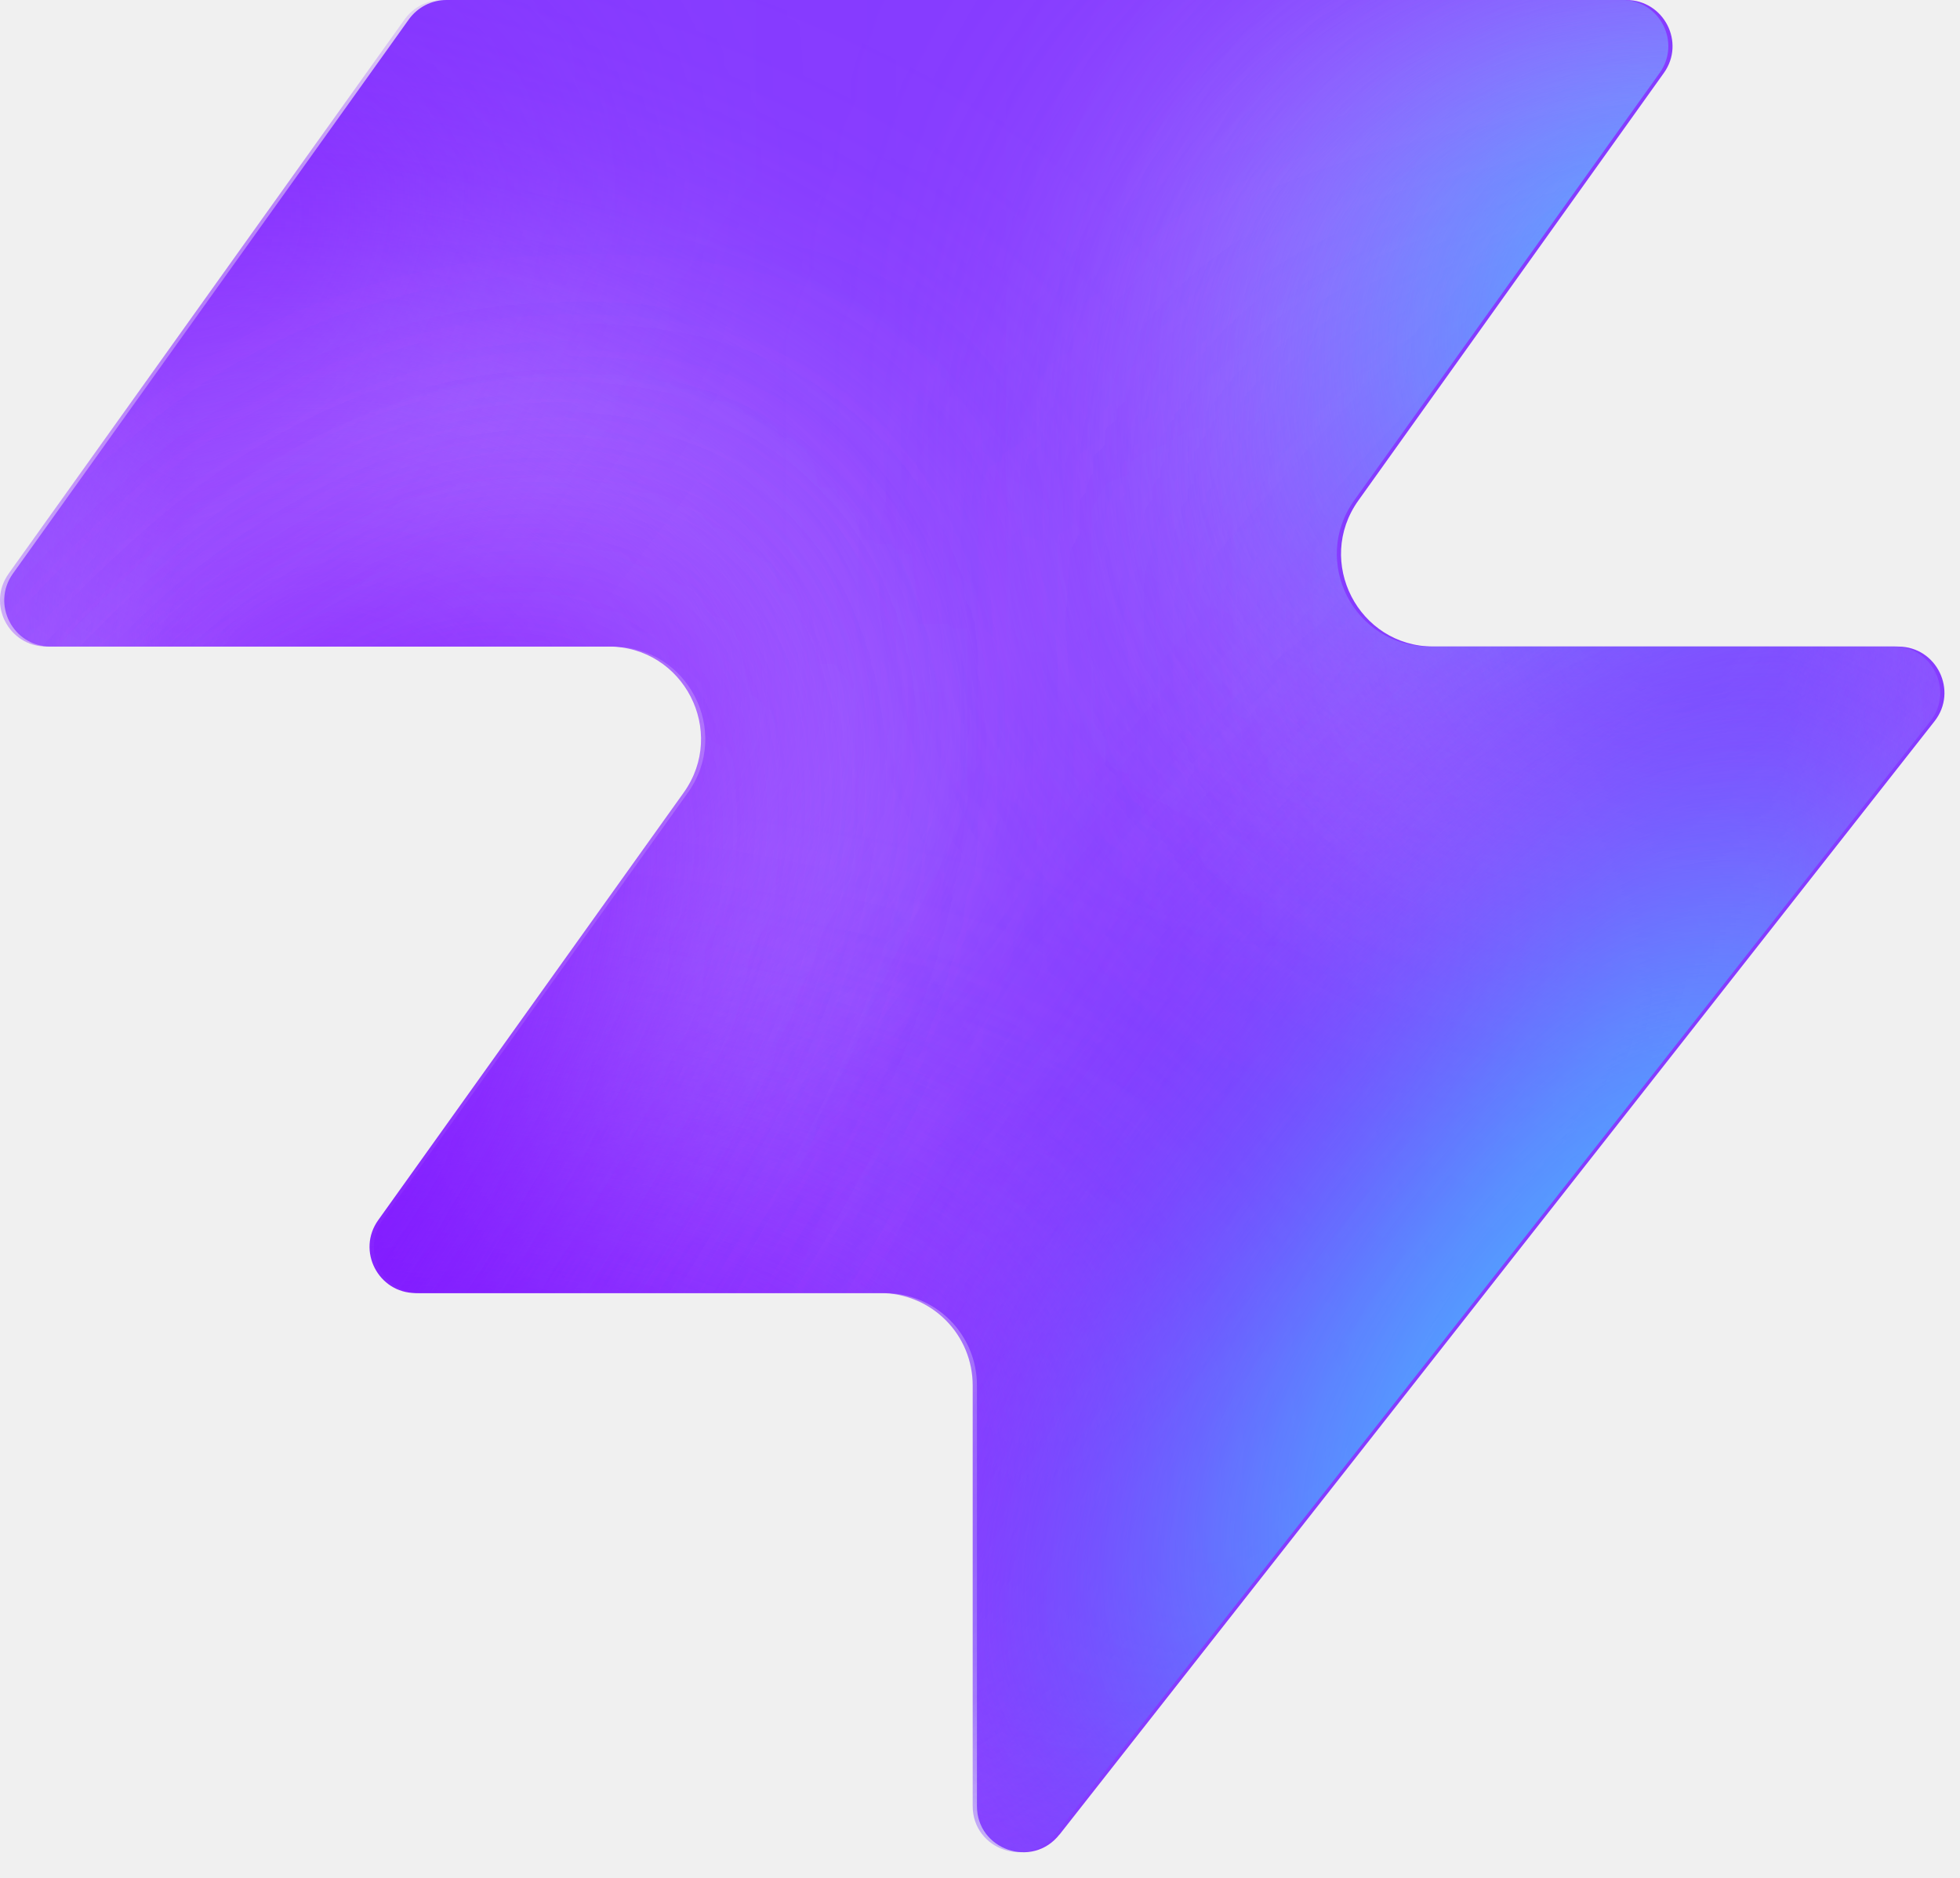
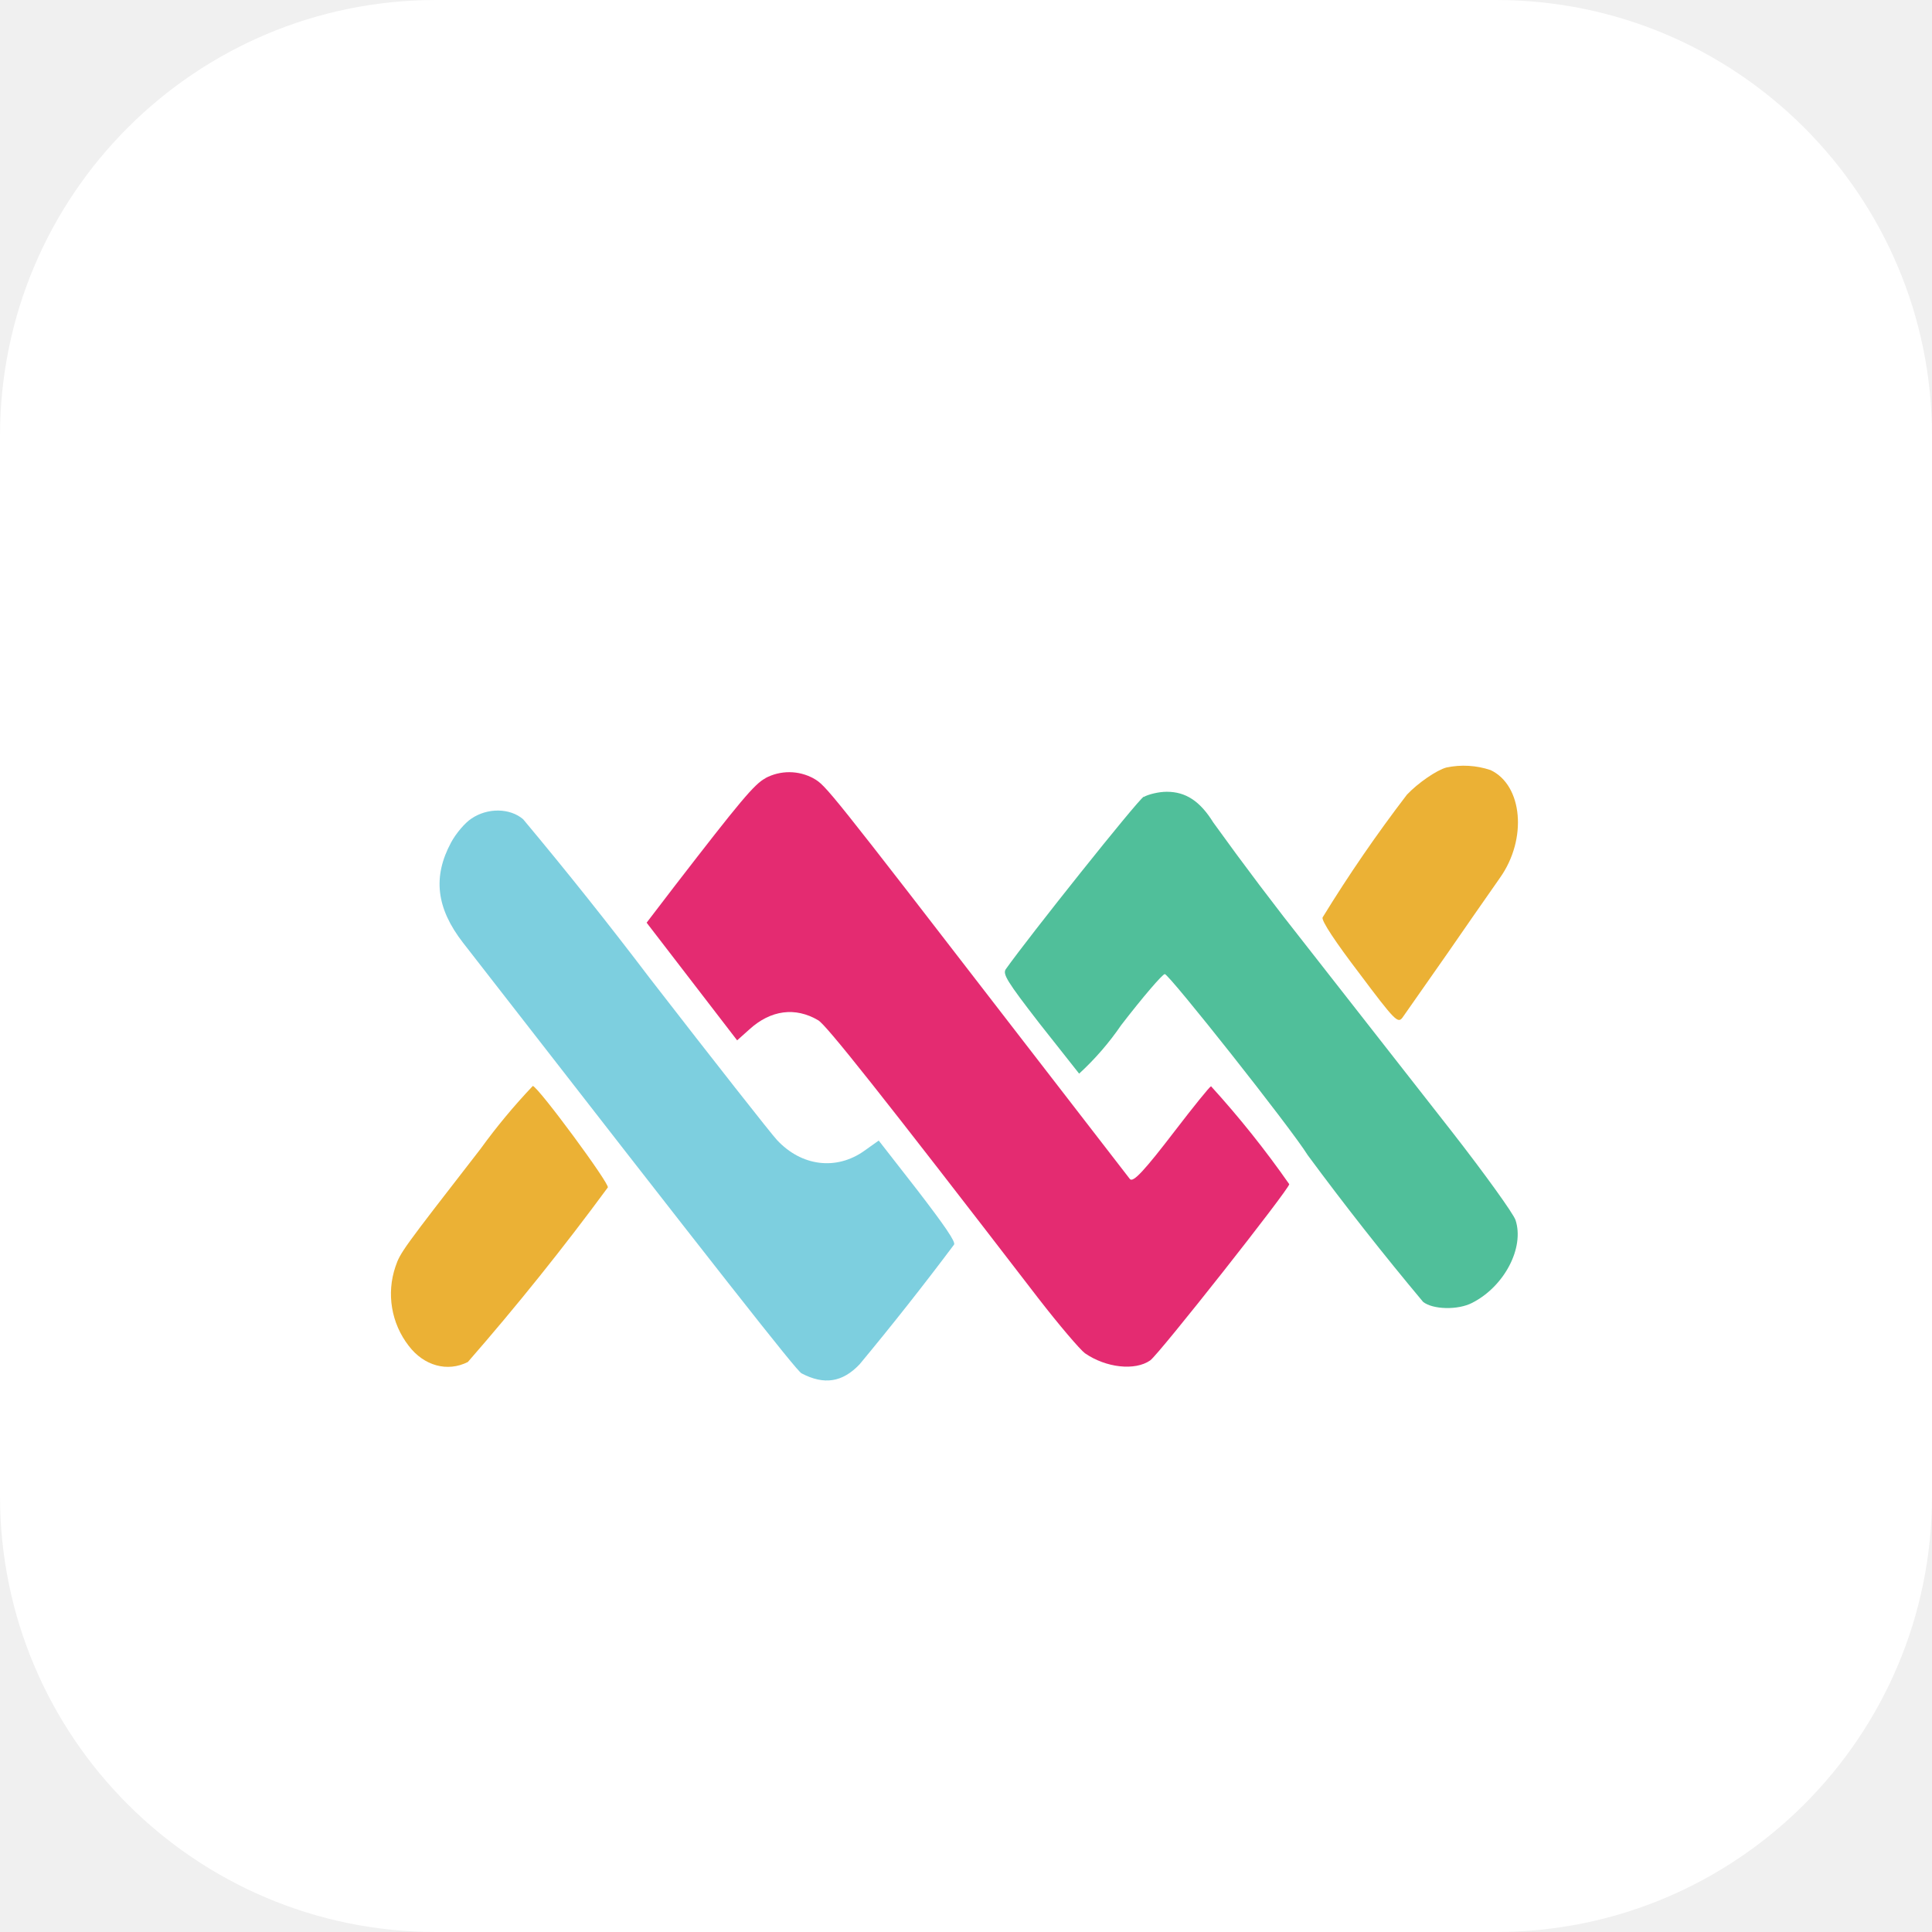
- <svg xmlns="http://www.w3.org/2000/svg" width="48" height="46" fill="none" viewBox="0 0 48 46">
-   <path fill="#863bff" d="M25.946 44.938c-.664.845-2.021.375-2.021-.698V33.937a2.26 2.26 0 0 0-2.262-2.262H10.287c-.92 0-1.456-1.04-.92-1.788l7.48-10.471c1.07-1.497 0-3.578-1.842-3.578H1.237c-.92 0-1.456-1.04-.92-1.788L10.013.474c.214-.297.556-.474.92-.474h28.894c.92 0 1.456 1.04.92 1.788l-7.48 10.471c-1.07 1.498 0 3.579 1.842 3.579h11.377c.943 0 1.473 1.088.89 1.83L25.947 44.94z" style="fill:#863bff;fill:color(display-p3 .525 .23 1);fill-opacity:1" />
-   <mask id="a" width="48" height="46" x="0" y="0" maskUnits="userSpaceOnUse" style="mask-type:alpha">
-     <path fill="#000" d="M25.842 44.938c-.664.844-2.021.375-2.021-.698V33.937a2.26 2.26 0 0 0-2.262-2.262H10.183c-.92 0-1.456-1.04-.92-1.788l7.48-10.471c1.07-1.498 0-3.579-1.842-3.579H1.133c-.92 0-1.456-1.04-.92-1.787L9.91.473c.214-.297.556-.474.92-.474h28.894c.92 0 1.456 1.04.92 1.788l-7.48 10.471c-1.07 1.498 0 3.578 1.842 3.578h11.377c.943 0 1.473 1.088.89 1.832L25.843 44.94z" style="fill:#000;fill-opacity:1" />
-   </mask>
-   <g mask="url(#a)">
-     <g filter="url(#b)">
-       <ellipse cx="5.508" cy="14.704" fill="#ede6ff" rx="5.508" ry="14.704" style="fill:#ede6ff;fill:color(display-p3 .927 .903 1);fill-opacity:1" transform="matrix(.00324 1 1 -.00324 -4.47 31.516)" />
-     </g>
-     <g filter="url(#c)">
-       <ellipse cx="10.399" cy="29.851" fill="#ede6ff" rx="10.399" ry="29.851" style="fill:#ede6ff;fill:color(display-p3 .927 .903 1);fill-opacity:1" transform="matrix(.00324 1 1 -.00324 -39.328 7.883)" />
-     </g>
-     <g filter="url(#d)">
-       <ellipse cx="5.508" cy="30.487" fill="#7e14ff" rx="5.508" ry="30.487" style="fill:#7e14ff;fill:color(display-p3 .492 .077 1);fill-opacity:1" transform="rotate(89.814 -25.913 -14.639)scale(1 -1)" />
-     </g>
-     <g filter="url(#e)">
-       <ellipse cx="5.508" cy="30.599" fill="#7e14ff" rx="5.508" ry="30.599" style="fill:#7e14ff;fill:color(display-p3 .492 .077 1);fill-opacity:1" transform="rotate(89.814 -32.644 -3.334)scale(1 -1)" />
-     </g>
-     <g filter="url(#f)">
-       <ellipse cx="5.508" cy="30.599" fill="#7e14ff" rx="5.508" ry="30.599" style="fill:#7e14ff;fill:color(display-p3 .492 .077 1);fill-opacity:1" transform="matrix(.00324 1 1 -.00324 -34.34 30.47)" />
-     </g>
-     <g filter="url(#g)">
-       <ellipse cx="14.072" cy="22.078" fill="#ede6ff" rx="14.072" ry="22.078" style="fill:#ede6ff;fill:color(display-p3 .927 .903 1);fill-opacity:1" transform="rotate(93.35 24.506 48.493)scale(-1 1)" />
-     </g>
-     <g filter="url(#h)">
-       <ellipse cx="3.47" cy="21.501" fill="#7e14ff" rx="3.47" ry="21.501" style="fill:#7e14ff;fill:color(display-p3 .492 .077 1);fill-opacity:1" transform="rotate(89.009 28.708 47.59)scale(-1 1)" />
-     </g>
-     <g filter="url(#i)">
-       <ellipse cx="3.47" cy="21.501" fill="#7e14ff" rx="3.47" ry="21.501" style="fill:#7e14ff;fill:color(display-p3 .492 .077 1);fill-opacity:1" transform="rotate(89.009 28.708 47.59)scale(-1 1)" />
-     </g>
-     <g filter="url(#j)">
-       <ellipse cx=".387" cy="8.972" fill="#7e14ff" rx="4.407" ry="29.108" style="fill:#7e14ff;fill:color(display-p3 .492 .077 1);fill-opacity:1" transform="rotate(39.51 .387 8.972)" />
-     </g>
-     <g filter="url(#k)">
-       <ellipse cx="47.523" cy="-6.092" fill="#7e14ff" rx="4.407" ry="29.108" style="fill:#7e14ff;fill:color(display-p3 .492 .077 1);fill-opacity:1" transform="rotate(37.892 47.523 -6.092)" />
-     </g>
-     <g filter="url(#l)">
-       <ellipse cx="41.412" cy="6.333" fill="#47bfff" rx="5.971" ry="9.665" style="fill:#47bfff;fill:color(display-p3 .28 .748 1);fill-opacity:1" transform="rotate(37.892 41.412 6.333)" />
-     </g>
-     <g filter="url(#m)">
-       <ellipse cx="-1.879" cy="38.332" fill="#7e14ff" rx="4.407" ry="29.108" style="fill:#7e14ff;fill:color(display-p3 .492 .077 1);fill-opacity:1" transform="rotate(37.892 -1.88 38.332)" />
-     </g>
-     <g filter="url(#n)">
-       <ellipse cx="-1.879" cy="38.332" fill="#7e14ff" rx="4.407" ry="29.108" style="fill:#7e14ff;fill:color(display-p3 .492 .077 1);fill-opacity:1" transform="rotate(37.892 -1.88 38.332)" />
-     </g>
-     <g filter="url(#o)">
-       <ellipse cx="35.651" cy="29.907" fill="#7e14ff" rx="4.407" ry="29.108" style="fill:#7e14ff;fill:color(display-p3 .492 .077 1);fill-opacity:1" transform="rotate(37.892 35.651 29.907)" />
-     </g>
-     <g filter="url(#p)">
-       <ellipse cx="38.418" cy="32.4" fill="#47bfff" rx="5.971" ry="15.297" style="fill:#47bfff;fill:color(display-p3 .28 .748 1);fill-opacity:1" transform="rotate(37.892 38.418 32.4)" />
-     </g>
+ <svg xmlns="http://www.w3.org/2000/svg" viewBox="0 0 514 514" width="512" height="512" role="img" aria-label="ModWeeb">
+   <rect width="514" height="514" rx="116" fill="#ffffff" />
+   <g transform="translate(257 257) scale(0.86) translate(-257 -226)">
+     <path d="M195 167.9c-3.4 1.7-8 7.3-28 33.2l-8.8 11.5 14 18.2 14 18.2 3.8-3.4c6.6-6 14.2-7 21.3-2.8 2.5 1.5 19 22.2 68 85.9 6.5 8.4 13 16 14.5 17.1 6.5 4.5 15.5 5.5 20.2 2.2 2.7-1.9 43-53 43-54.5a301 301 0 0 0-24.2-30.3c-.5.2-5.5 6.4-11.1 13.7-9.5 12.4-13 16.2-14 15L273 247c-58.8-76.2-59.3-76.8-63.1-79a15.7 15.7 0 0 0-15-.1" fill="#e11462" fill-opacity="0.9" />
+     <path d="M104 180.4c-2 1.3-4.8 4.6-6.3 7.4-5.7 10.6-4.6 20.3 3.7 31C182 322.5 204.4 351 206.1 352c7 3.7 12.7 2.8 18-2.8a948 948 0 0 0 29.2-37c.6-.8-3-6-11.3-16.8L230 280l-4.5 3.2c-8.6 6.1-19.4 4.8-27-3.4-1.7-1.8-19.4-24.3-39.3-50a1327.4 1327.4 0 0 0-39.2-49.2c-4.1-3.5-11-3.6-16-.2" fill="#6fcadc" fill-opacity="0.9" />
+     <path d="M312 173.6c-2 1.2-35.7 43.5-42.7 53.4-1 1.5.4 3.8 10.3 16.6l12.4 15.7a87 87 0 0 0 13-15c6.7-8.7 12.8-15.8 13.5-15.8 1.3 0 39 47.6 44.2 56a950 950 0 0 0 35.7 45.4c3 2.4 10.8 2.6 15.2.3 10-5.1 16.2-17.1 13.4-25.6-.6-1.9-9.5-14.3-19.8-27.5L362.5 220a1046 1046 0 0 1-29-38.4c-4.1-6.6-8.5-9.5-14.4-9.5-2.5 0-5.7.8-7.1 1.6" fill="#3db88f" fill-opacity="0.9" />
+     <path d="M106.8 282.6c-24.2 31.2-24.8 32-26.3 36.4a26.2 26.2 0 0 0 4.1 24.5c4.7 6.2 12 8.2 18.3 5a830 830 0 0 0 43.3-54c.6-1.1-21.2-30.7-23.2-31.4a191 191 0 0 0-16.2 19.5m298.8-118c-3 .8-8.8 4.8-12.2 8.4a446.8 446.8 0 0 0-26.1 38c-.3 1.1 4 7.6 11.4 17.3 11 14.7 11.9 15.5 13.3 13.7l14-20a4025 4025 0 0 1 16.2-23.3c8.5-12 7-28.6-2.9-33.3a26 26 0 0 0-13.7-.8" fill="#e9a920" fill-opacity="0.9" />
  </g>
-   <defs>
-     <filter id="b" width="60.045" height="41.654" x="-19.77" y="16.149" color-interpolation-filters="sRGB" filterUnits="userSpaceOnUse">
-       <feFlood flood-opacity="0" result="BackgroundImageFix" />
-       <feBlend in="SourceGraphic" in2="BackgroundImageFix" result="shape" />
-       <feGaussianBlur result="effect1_foregroundBlur_2002_17158" stdDeviation="7.659" />
-     </filter>
-     <filter id="c" width="90.34" height="51.437" x="-54.613" y="-7.533" color-interpolation-filters="sRGB" filterUnits="userSpaceOnUse">
-       <feFlood flood-opacity="0" result="BackgroundImageFix" />
-       <feBlend in="SourceGraphic" in2="BackgroundImageFix" result="shape" />
-       <feGaussianBlur result="effect1_foregroundBlur_2002_17158" stdDeviation="7.659" />
-     </filter>
-     <filter id="d" width="79.355" height="29.4" x="-49.64" y="2.03" color-interpolation-filters="sRGB" filterUnits="userSpaceOnUse">
-       <feFlood flood-opacity="0" result="BackgroundImageFix" />
-       <feBlend in="SourceGraphic" in2="BackgroundImageFix" result="shape" />
-       <feGaussianBlur result="effect1_foregroundBlur_2002_17158" stdDeviation="4.596" />
-     </filter>
-     <filter id="e" width="79.579" height="29.4" x="-45.045" y="20.029" color-interpolation-filters="sRGB" filterUnits="userSpaceOnUse">
-       <feFlood flood-opacity="0" result="BackgroundImageFix" />
-       <feBlend in="SourceGraphic" in2="BackgroundImageFix" result="shape" />
-       <feGaussianBlur result="effect1_foregroundBlur_2002_17158" stdDeviation="4.596" />
-     </filter>
-     <filter id="f" width="79.579" height="29.4" x="-43.513" y="21.178" color-interpolation-filters="sRGB" filterUnits="userSpaceOnUse">
-       <feFlood flood-opacity="0" result="BackgroundImageFix" />
-       <feBlend in="SourceGraphic" in2="BackgroundImageFix" result="shape" />
-       <feGaussianBlur result="effect1_foregroundBlur_2002_17158" stdDeviation="4.596" />
-     </filter>
-     <filter id="g" width="74.749" height="58.852" x="15.756" y="-17.901" color-interpolation-filters="sRGB" filterUnits="userSpaceOnUse">
-       <feFlood flood-opacity="0" result="BackgroundImageFix" />
-       <feBlend in="SourceGraphic" in2="BackgroundImageFix" result="shape" />
-       <feGaussianBlur result="effect1_foregroundBlur_2002_17158" stdDeviation="7.659" />
-     </filter>
-     <filter id="h" width="61.377" height="25.362" x="23.548" y="2.284" color-interpolation-filters="sRGB" filterUnits="userSpaceOnUse">
-       <feFlood flood-opacity="0" result="BackgroundImageFix" />
-       <feBlend in="SourceGraphic" in2="BackgroundImageFix" result="shape" />
-       <feGaussianBlur result="effect1_foregroundBlur_2002_17158" stdDeviation="4.596" />
-     </filter>
-     <filter id="i" width="61.377" height="25.362" x="23.548" y="2.284" color-interpolation-filters="sRGB" filterUnits="userSpaceOnUse">
-       <feFlood flood-opacity="0" result="BackgroundImageFix" />
-       <feBlend in="SourceGraphic" in2="BackgroundImageFix" result="shape" />
-       <feGaussianBlur result="effect1_foregroundBlur_2002_17158" stdDeviation="4.596" />
-     </filter>
-     <filter id="j" width="56.045" height="63.649" x="-27.636" y="-22.853" color-interpolation-filters="sRGB" filterUnits="userSpaceOnUse">
-       <feFlood flood-opacity="0" result="BackgroundImageFix" />
-       <feBlend in="SourceGraphic" in2="BackgroundImageFix" result="shape" />
-       <feGaussianBlur result="effect1_foregroundBlur_2002_17158" stdDeviation="4.596" />
-     </filter>
-     <filter id="k" width="54.814" height="64.646" x="20.116" y="-38.415" color-interpolation-filters="sRGB" filterUnits="userSpaceOnUse">
-       <feFlood flood-opacity="0" result="BackgroundImageFix" />
-       <feBlend in="SourceGraphic" in2="BackgroundImageFix" result="shape" />
-       <feGaussianBlur result="effect1_foregroundBlur_2002_17158" stdDeviation="4.596" />
-     </filter>
-     <filter id="l" width="33.541" height="35.313" x="24.641" y="-11.323" color-interpolation-filters="sRGB" filterUnits="userSpaceOnUse">
-       <feFlood flood-opacity="0" result="BackgroundImageFix" />
-       <feBlend in="SourceGraphic" in2="BackgroundImageFix" result="shape" />
-       <feGaussianBlur result="effect1_foregroundBlur_2002_17158" stdDeviation="4.596" />
-     </filter>
-     <filter id="m" width="54.814" height="64.646" x="-29.286" y="6.009" color-interpolation-filters="sRGB" filterUnits="userSpaceOnUse">
-       <feFlood flood-opacity="0" result="BackgroundImageFix" />
-       <feBlend in="SourceGraphic" in2="BackgroundImageFix" result="shape" />
-       <feGaussianBlur result="effect1_foregroundBlur_2002_17158" stdDeviation="4.596" />
-     </filter>
-     <filter id="n" width="54.814" height="64.646" x="-29.286" y="6.009" color-interpolation-filters="sRGB" filterUnits="userSpaceOnUse">
-       <feFlood flood-opacity="0" result="BackgroundImageFix" />
-       <feBlend in="SourceGraphic" in2="BackgroundImageFix" result="shape" />
-       <feGaussianBlur result="effect1_foregroundBlur_2002_17158" stdDeviation="4.596" />
-     </filter>
-     <filter id="o" width="54.814" height="64.646" x="8.244" y="-2.416" color-interpolation-filters="sRGB" filterUnits="userSpaceOnUse">
-       <feFlood flood-opacity="0" result="BackgroundImageFix" />
-       <feBlend in="SourceGraphic" in2="BackgroundImageFix" result="shape" />
-       <feGaussianBlur result="effect1_foregroundBlur_2002_17158" stdDeviation="4.596" />
-     </filter>
-     <filter id="p" width="39.409" height="43.623" x="18.713" y="10.588" color-interpolation-filters="sRGB" filterUnits="userSpaceOnUse">
-       <feFlood flood-opacity="0" result="BackgroundImageFix" />
-       <feBlend in="SourceGraphic" in2="BackgroundImageFix" result="shape" />
-       <feGaussianBlur result="effect1_foregroundBlur_2002_17158" stdDeviation="4.596" />
-     </filter>
-   </defs>
</svg>
